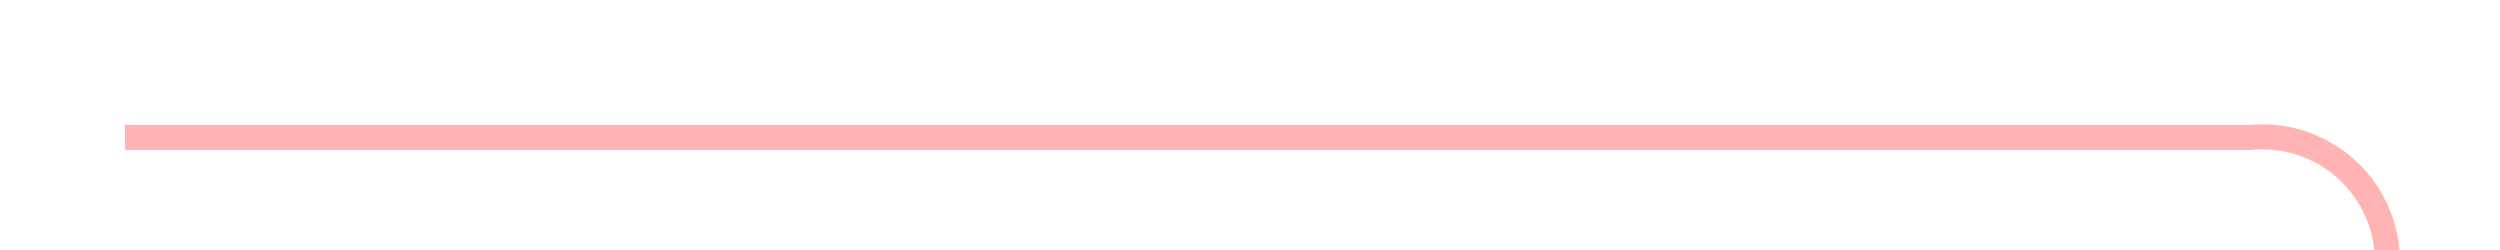
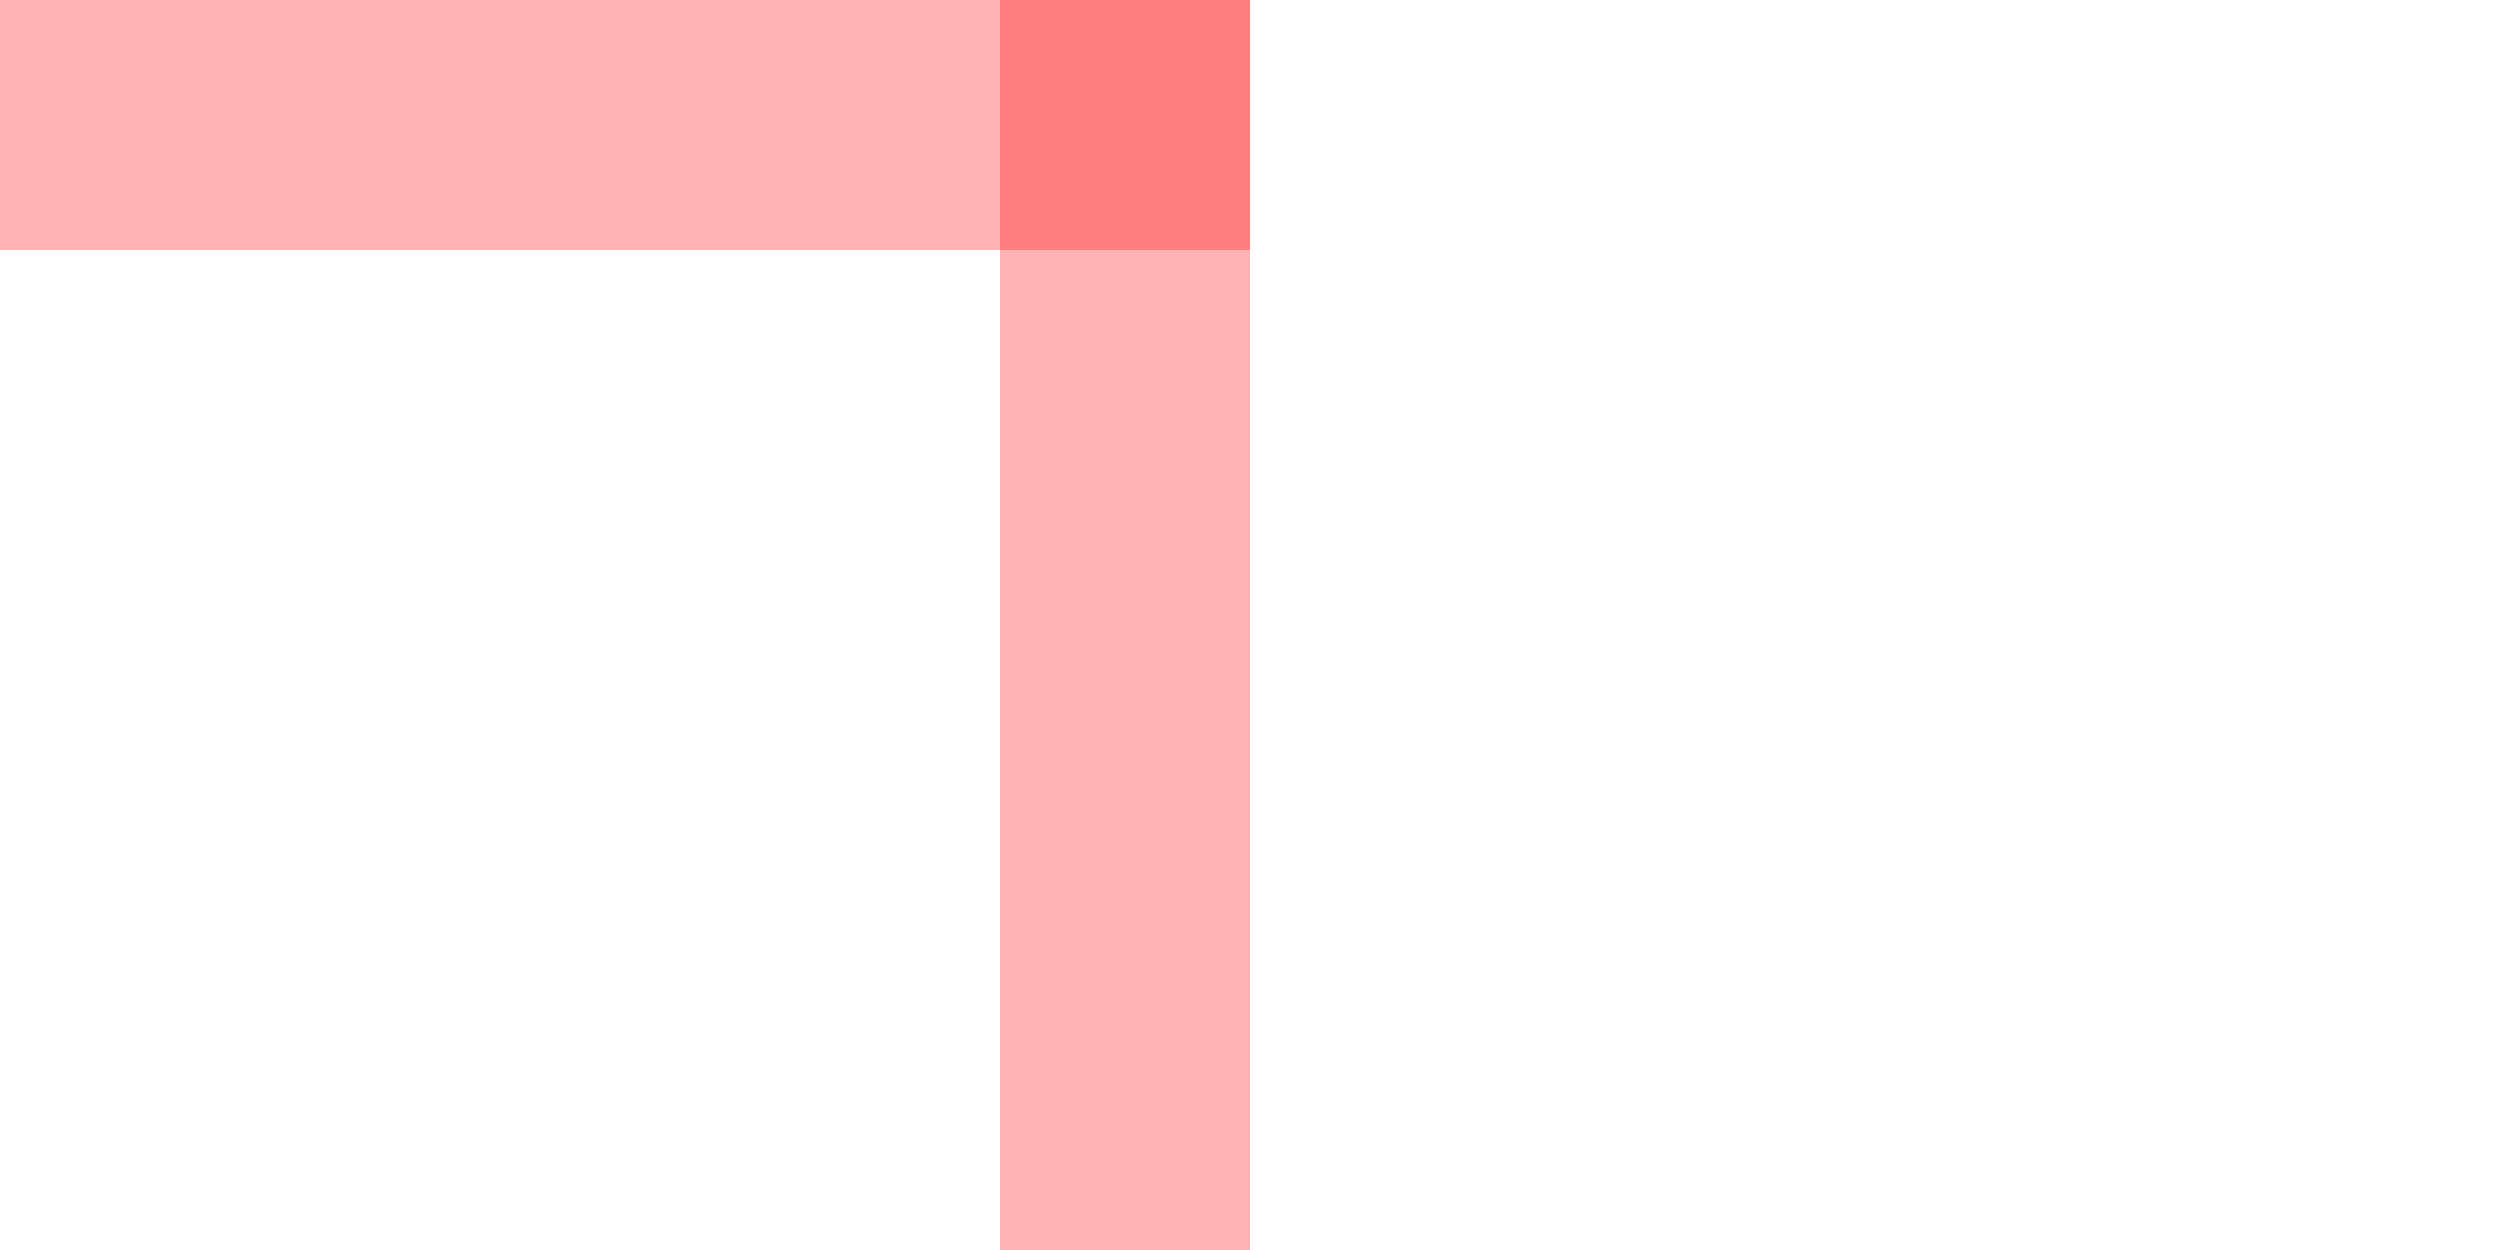
- <svg xmlns="http://www.w3.org/2000/svg" version="1.1" width="100px" height="10px" preserveAspectRatio="xMinYMid meet" viewBox="135 558  100 8">
-   <path d="M 140 562.5  L 225 562.5  A 5 5 0 0 1 230.5 567.5 L 230.5 597  A 5 5 0 0 0 235.5 602.5 L 246 602.5  " stroke-width="1" stroke="#ff0000" fill="none" stroke-opacity="0.298" />
-   <path d="M 245 597  L 245 608  L 246 608  L 246 597  L 245 597  Z " fill-rule="nonzero" fill="#ff0000" stroke="none" fill-opacity="0.298" />
+ <svg xmlns="http://www.w3.org/2000/svg" version="1.1" width="10px" height="5px" preserveAspectRatio="xMinYMid meet" viewBox="550 491  10 3">
+   <path d="M 526 490.5  L 555 490.5  " stroke-width="1" stroke="#ff0000" fill="none" stroke-opacity="0.298" />
+   <path d="M 554 485  L 554 496  L 555 496  L 555 485  L 554 485  Z " fill-rule="nonzero" fill="#ff0000" stroke="none" fill-opacity="0.298" />
</svg>
